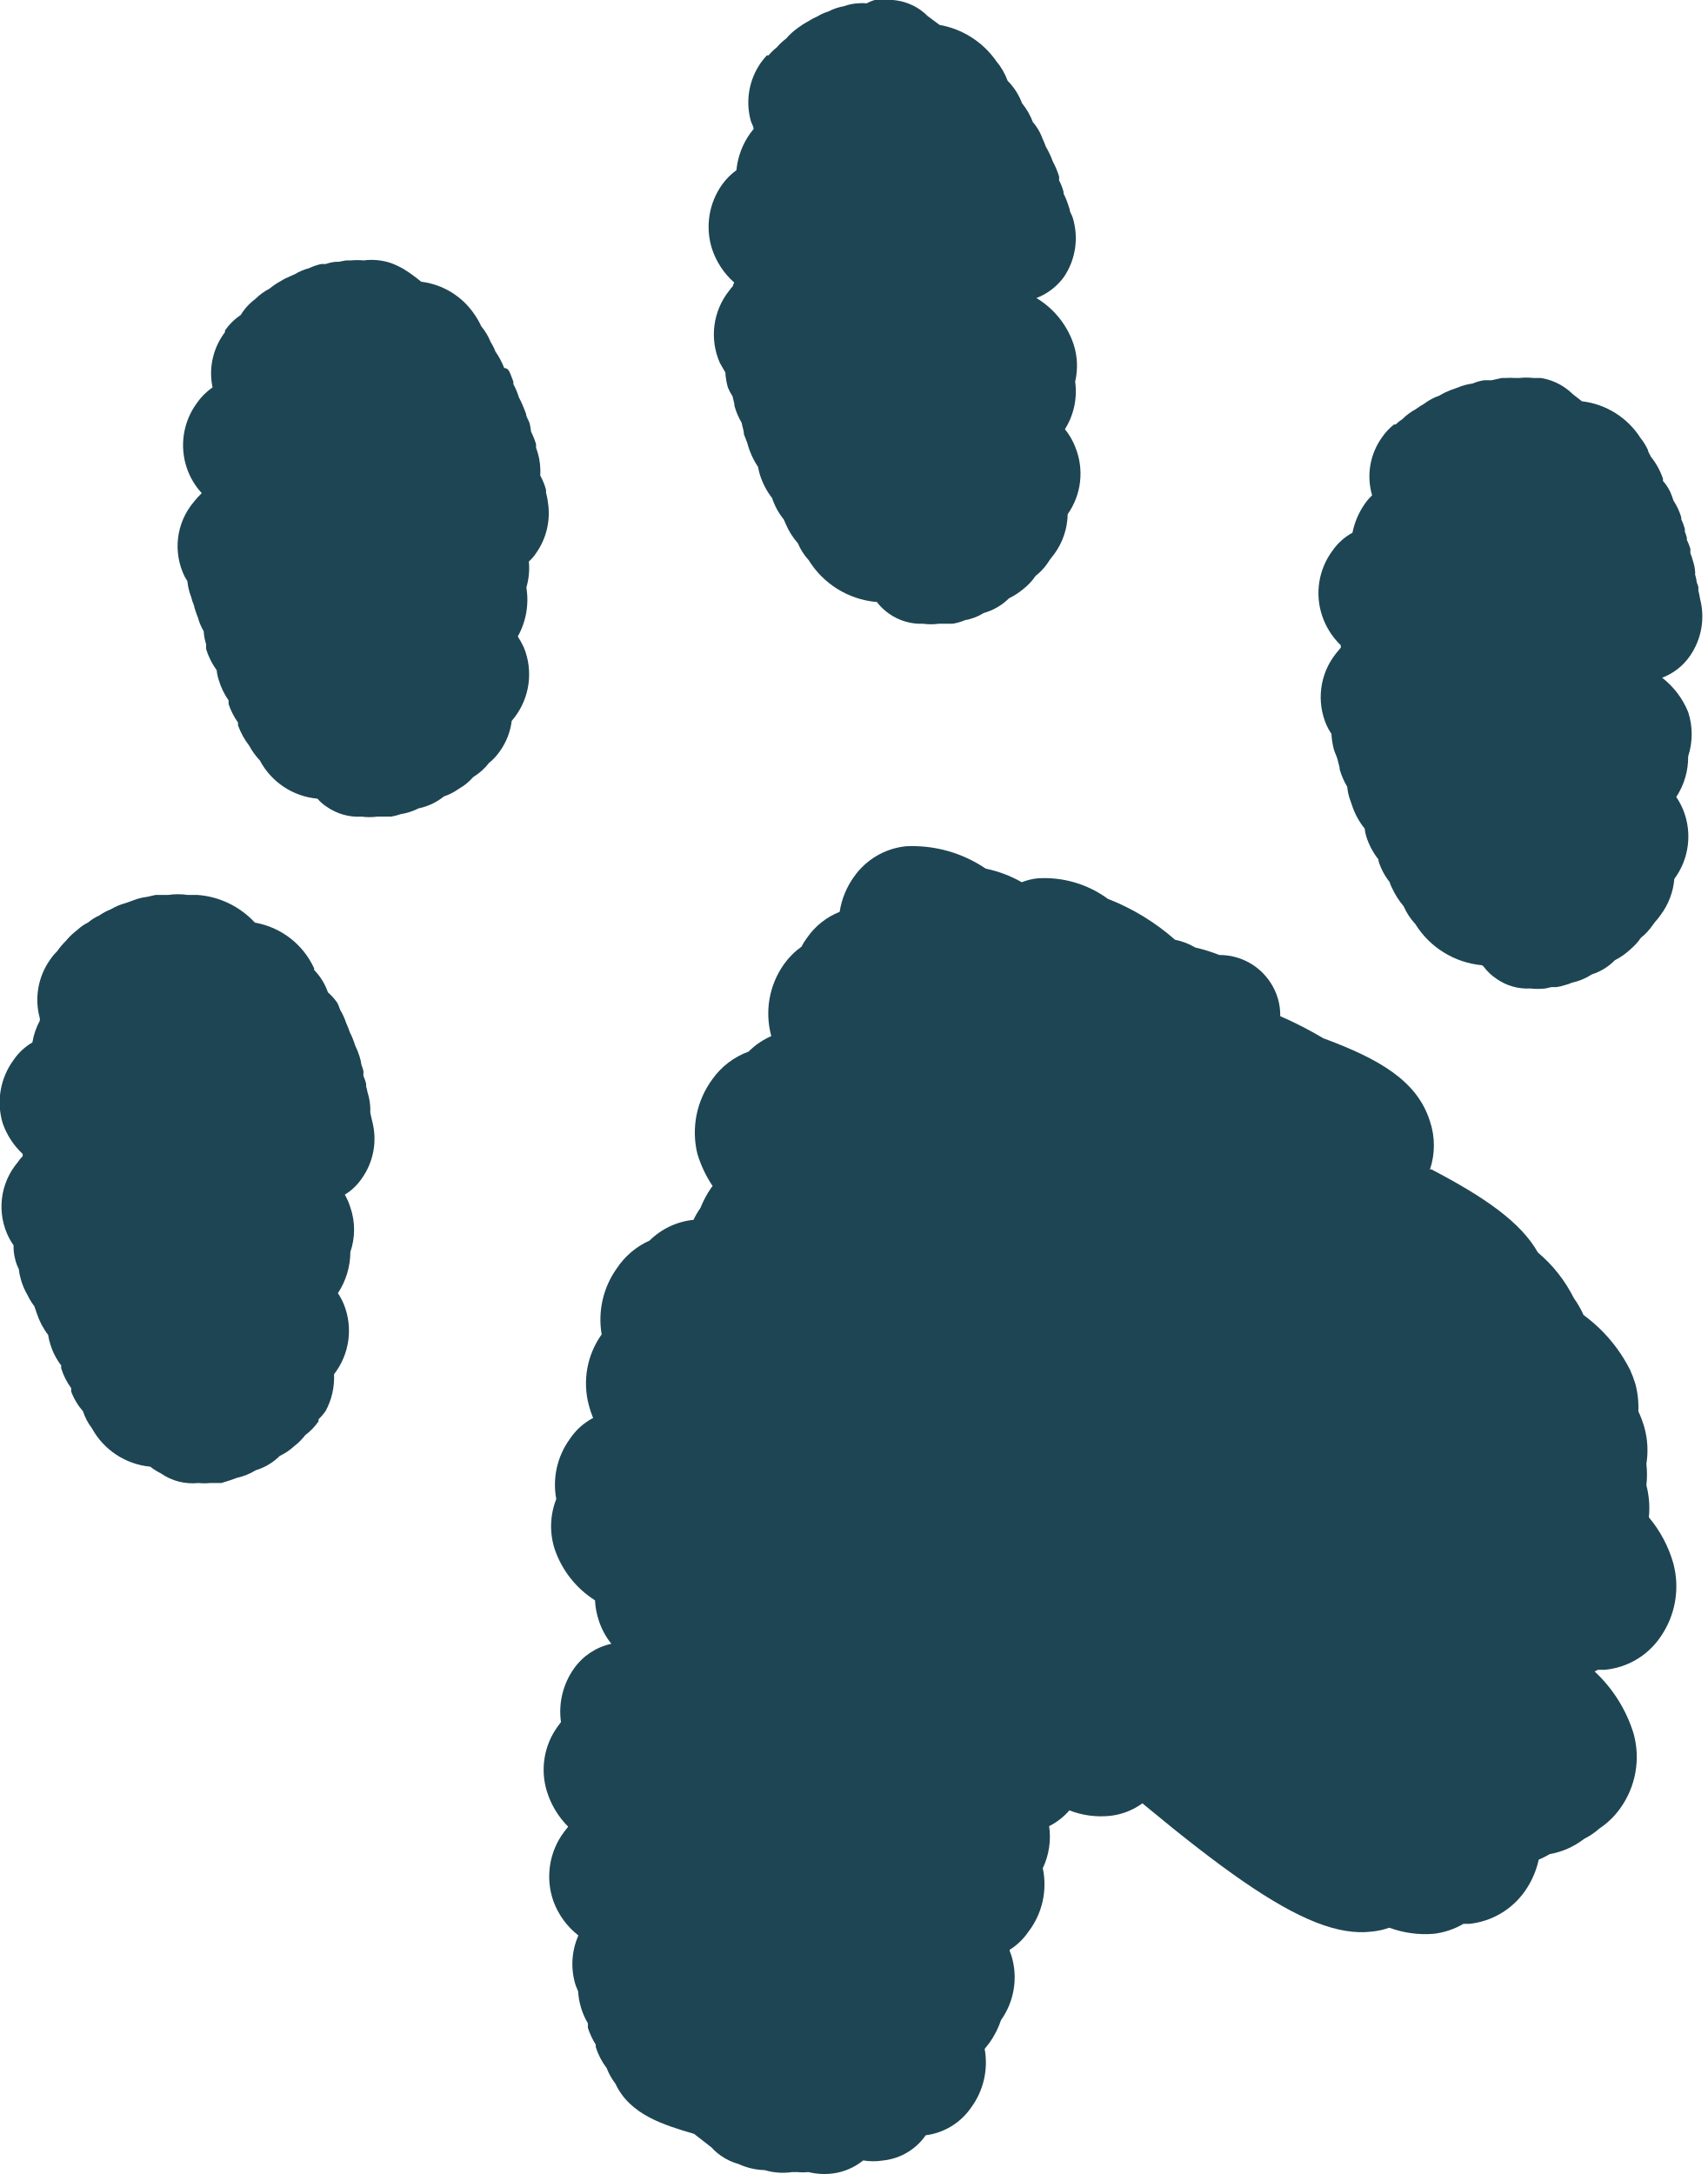
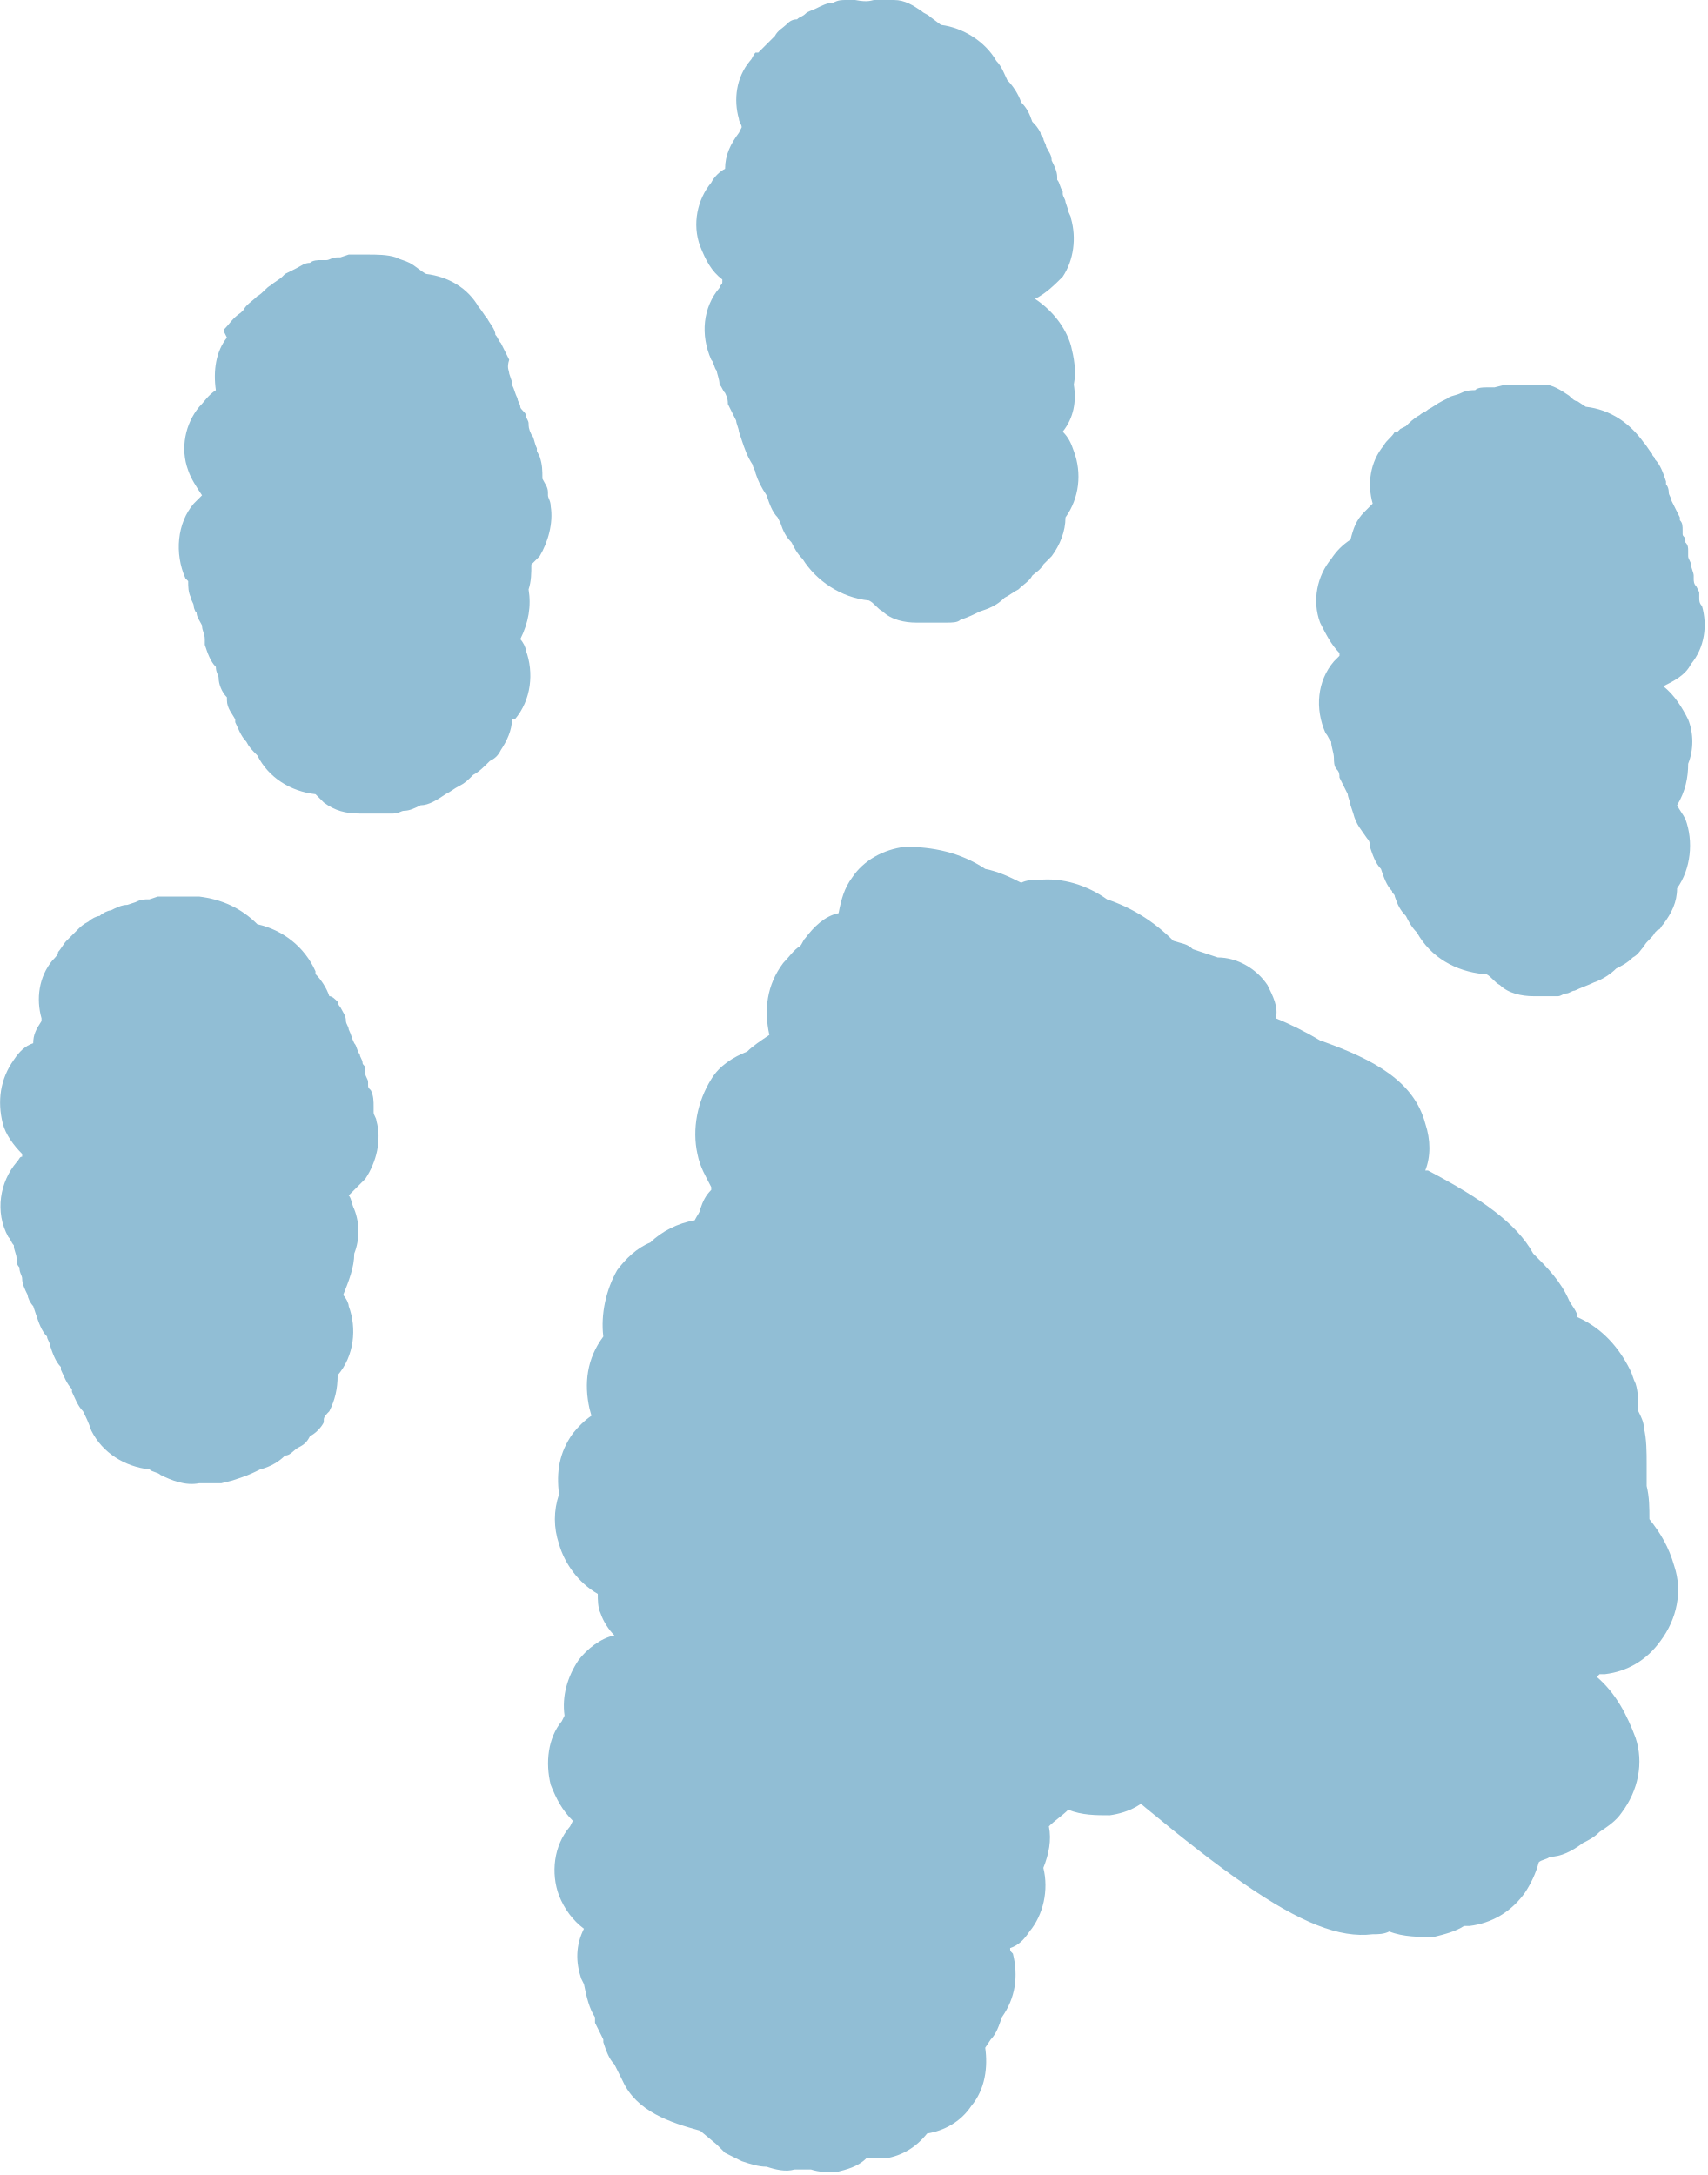
- <svg xmlns="http://www.w3.org/2000/svg" viewBox="0 0 61.7 78.56">
-   <defs>
-     <style>.cls-1{fill:#1e4553;}</style>
-   </defs>
-   <g id="Layer_2" data-name="Layer 2">
+ <svg xmlns="http://www.w3.org/2000/svg" version="1.1" id="Layer_1" x="0px" y="0px" viewBox="0 0 61.7 78.6" style="enable-background:new 0 0 61.7 78.6;" xml:space="preserve">
+   <style type="text/css">
+ 	.st0{fill:#91BED5;}
+ </style>
+   <g id="Layer_2_1_">
    <g id="Paws">
      <g id="paths">
-         <path class="cls-1" d="M12.19,36.24a1.86,1.86,0,0,1,.1.25,2.34,2.34,0,0,1,.22.48,3.24,3.24,0,0,1,.13.33,2.88,2.88,0,0,1,.19.47v0a2.78,2.78,0,0,1,.16.4,1.73,1.73,0,0,1,.07.31,1.72,1.72,0,0,1,.07.21,1.21,1.21,0,0,1,0,.18,2.47,2.47,0,0,1,.1.29l0,.1v0a1.6,1.6,0,0,1,.05.21.06.06,0,0,1,0,0,2.13,2.13,0,0,1,.1.56c0,.05,0,.11,0,.16s.05.22.07.33a2.47,2.47,0,0,1-.38,2.07,2,2,0,0,1-.61.58,2.37,2.37,0,0,1,.2.46,2.47,2.47,0,0,1,0,1.61,2.72,2.72,0,0,1-.45,1.49,2.42,2.42,0,0,1,.21.39,2.56,2.56,0,0,1-.35,2.54l0,0A2.54,2.54,0,0,1,11.76,51a2.37,2.37,0,0,1-.25.29.18.18,0,0,1,0,.07,2.08,2.08,0,0,1-.48.5,2.16,2.16,0,0,1-.4.4,2.06,2.06,0,0,1-.52.35,2.09,2.09,0,0,1-.87.52,2.14,2.14,0,0,1-.67.27l-.28.1L8,53.59l-.17,0-.23,0a2.1,2.1,0,0,1-.43,0,2,2,0,0,1-1.36-.35A2.17,2.17,0,0,1,5.43,53a2.69,2.69,0,0,1-2.11-1.39A2,2,0,0,1,3,51a2.34,2.34,0,0,1-.43-.72.61.61,0,0,0,0-.12,2.43,2.43,0,0,1-.36-.72l0-.1a2.38,2.38,0,0,1-.39-.76,1.87,1.87,0,0,1-.08-.34,2.64,2.64,0,0,1-.41-.78l-.09-.26A2.07,2.07,0,0,1,1,46.81a2.38,2.38,0,0,1-.25-.59,1.91,1.91,0,0,1-.07-.36,1.48,1.48,0,0,1-.13-.35A1.76,1.76,0,0,1,.49,45a2.26,2.26,0,0,1-.16-.26A2.48,2.48,0,0,1,.64,42a1.24,1.24,0,0,1,.18-.22l0-.08a2.78,2.78,0,0,1-.72-1.1A2.6,2.6,0,0,1,.5,38.29a2.08,2.08,0,0,1,.67-.62,2.55,2.55,0,0,1,.27-.79l0-.08a2.51,2.51,0,0,1,.37-2.12,1.81,1.81,0,0,1,.25-.3A2.79,2.79,0,0,1,2.38,34a2.42,2.42,0,0,1,.32-.32l0,0,.11-.09a1.7,1.7,0,0,1,.38-.26,1.67,1.67,0,0,1,.4-.25,2,2,0,0,1,.41-.22,2.21,2.21,0,0,1,.55-.23l.28-.1a1.88,1.88,0,0,1,.48-.12l.31-.07.32,0,.14,0a2.35,2.35,0,0,1,.7,0h.08l.28,0a3.13,3.13,0,0,1,2.07,1,2.9,2.9,0,0,1,2.14,1.65.14.14,0,0,1,0,.06,2.17,2.17,0,0,1,.5.81A2.07,2.07,0,0,1,12.19,36.24Z" />
-         <path class="cls-1" d="M18.43,13.48l.12.31,0,.09a2.55,2.55,0,0,1,.2.48v0c.05.09.09.18.13.27s.09.22.13.33l0,0c0,.09.07.19.11.29s.05.23.07.35a3,3,0,0,1,.18.45l0,.13.06.18a2.3,2.3,0,0,1,.09.82,2.36,2.36,0,0,1,.21.52l0,.1v0a2.29,2.29,0,0,1,.07.36,2.5,2.5,0,0,1-.43,1.83,1.48,1.48,0,0,1-.26.3,2.51,2.51,0,0,1-.09.94A2.73,2.73,0,0,1,18.71,23a3,3,0,0,1,.22.4,2.56,2.56,0,0,1-.35,2.54l-.09.11a2.38,2.38,0,0,1-.43,1.1,2,2,0,0,1-.39.42,2.13,2.13,0,0,1-.57.51,2,2,0,0,1-.53.43,2,2,0,0,1-.53.27,2.13,2.13,0,0,1-.91.43,2.24,2.24,0,0,1-.65.21h0a2,2,0,0,1-.35.09l-.08,0-.31,0-.11,0a2.12,2.12,0,0,1-.56,0,2,2,0,0,1-1.27-.36,1.53,1.53,0,0,1-.33-.29,2.61,2.61,0,0,1-2.08-1.38h0A2.56,2.56,0,0,1,9,26.94a2.69,2.69,0,0,1-.4-.73,1,1,0,0,1,0-.1,2.49,2.49,0,0,1-.34-.67c0-.05,0-.09,0-.13a2.53,2.53,0,0,1-.35-.72,1.63,1.63,0,0,1-.08-.37,2.58,2.58,0,0,1-.38-.76.06.06,0,0,0,0,0,.84.84,0,0,1,0-.17,2,2,0,0,1-.09-.48,2,2,0,0,1-.21-.5A3.1,3.1,0,0,1,7,21.85a1.43,1.43,0,0,1-.09-.27A2.21,2.21,0,0,1,6.77,21l-.09-.15A2.48,2.48,0,0,1,7,18.14a2.89,2.89,0,0,1,.29-.32,2.53,2.53,0,0,1-.54-.91,2.57,2.57,0,0,1,.36-2.34A2.22,2.22,0,0,1,7.68,14a2.46,2.46,0,0,1,.4-1.93L8.13,12l0-.06h0a2.17,2.17,0,0,1,.57-.56l.07-.11a2.05,2.05,0,0,1,.46-.47,2.08,2.08,0,0,1,.51-.37,2.33,2.33,0,0,1,.4-.27l.13-.08.2-.09.18-.08a2,2,0,0,1,.52-.22,2.07,2.07,0,0,1,.44-.15l.16,0a1.55,1.55,0,0,1,.36-.08l.11,0,.26-.05.18,0h0a2.4,2.4,0,0,1,.46,0h0a2.2,2.2,0,0,1,1,.1,3.21,3.21,0,0,1,.46.22,6,6,0,0,1,.62.45,2.72,2.72,0,0,1,1.91,1.16,2.79,2.79,0,0,1,.26.45,2.15,2.15,0,0,1,.34.57,1.8,1.8,0,0,1,.17.34,2.86,2.86,0,0,1,.32.6C18.34,13.3,18.39,13.39,18.43,13.48Z" />
-         <path class="cls-1" d="M37.57,4.78a1.6,1.6,0,0,1,.1.23,2.52,2.52,0,0,1,.12.29,3.22,3.22,0,0,1,.25.53,3,3,0,0,1,.23.55l0,.14a2.05,2.05,0,0,1,.16.41l0,.06c.05.1.09.2.13.3l.09.27c0,.1.08.2.11.3A2.51,2.51,0,0,1,38.45,10a2.21,2.21,0,0,1-1,.77,3.1,3.1,0,0,1,1.34,1.66,2.52,2.52,0,0,1,.06,1.36,2.57,2.57,0,0,1-.37,1.72,2.37,2.37,0,0,1,.38.66,2.54,2.54,0,0,1-.28,2.41A2.52,2.52,0,0,1,38.11,20l-.17.22-.1.15a2,2,0,0,1-.42.44h0a2.07,2.07,0,0,1-.45.48,2.48,2.48,0,0,1-.51.33,2.09,2.09,0,0,1-.91.53,1.88,1.88,0,0,1-.68.26,1.91,1.91,0,0,1-.45.13l-.09,0-.23,0-.18,0a2.11,2.11,0,0,1-.56,0,2,2,0,0,1-1.23-.36,2,2,0,0,1-.45-.43l-.05,0a3.21,3.21,0,0,1-2.41-1.51,2.06,2.06,0,0,1-.39-.61,2.52,2.52,0,0,1-.44-.7l-.07-.16A2.38,2.38,0,0,1,27.9,18v0a2.69,2.69,0,0,1-.44-.84,2.46,2.46,0,0,1-.07-.29A2.85,2.85,0,0,1,27,16l-.12-.31c0-.14-.06-.27-.08-.41a2.55,2.55,0,0,1-.26-.61c0-.11-.05-.23-.07-.35A1.91,1.91,0,0,1,26.3,14a2.54,2.54,0,0,1-.09-.54c-.07-.11-.15-.27-.2-.35a2.54,2.54,0,0,1,.34-2.61,1.83,1.83,0,0,1,.13-.16.5.5,0,0,1,.05-.13A2.79,2.79,0,0,1,25.73,9a2.63,2.63,0,0,1,.37-2.34,2.24,2.24,0,0,1,.51-.51,2.73,2.73,0,0,1,.49-1.32l.13-.17c0-.09-.07-.19-.1-.29a2.5,2.5,0,0,1,.36-2.1A2.88,2.88,0,0,1,27.71,2L27.77,2l.08-.09a2.09,2.09,0,0,1,.22-.2,1.93,1.93,0,0,1,.33-.31A2.46,2.46,0,0,1,28.84,1a3,3,0,0,1,.38-.24,2,2,0,0,1,.32-.17,1.63,1.63,0,0,1,.38-.17,2,2,0,0,1,.59-.2A1.69,1.69,0,0,1,31,.12a1.73,1.73,0,0,1,.32,0A1.28,1.28,0,0,1,31.61,0h.07a2.22,2.22,0,0,1,.58,0,2,2,0,0,1,1,.36,1.78,1.78,0,0,1,.26.22l.43.32A3.17,3.17,0,0,1,36,2.21a2.36,2.36,0,0,1,.41.71l0,0a2.26,2.26,0,0,1,.52.81,2.41,2.41,0,0,1,.39.68A1.86,1.86,0,0,1,37.57,4.78Z" />
-         <path class="cls-1" d="M60.35,17.77a3,3,0,0,1,.12.32h0a2.36,2.36,0,0,1,.28.6s0,.05,0,.07a2.34,2.34,0,0,1,.13.35l0,.1a1.72,1.72,0,0,1,.07.21.19.19,0,0,1,0,.08,2.52,2.52,0,0,1,.13.33c0,.05,0,.1,0,.16a1.71,1.71,0,0,1,.09.27,1.61,1.61,0,0,1,.08.38.56.56,0,0,1,0,.12,1.4,1.4,0,0,1,.06.28l.06.17a.14.14,0,0,0,0,.06.24.24,0,0,0,0,.08,2.47,2.47,0,0,1,.06.29,2.5,2.5,0,0,1-.37,2.07,2.13,2.13,0,0,1-1,.78A3,3,0,0,1,61,25.73a2.57,2.57,0,0,1,0,1.6,2.62,2.62,0,0,1-.43,1.47,2.54,2.54,0,0,1,.26.49,2.57,2.57,0,0,1-.33,2.47A2.52,2.52,0,0,1,60,33.07a2.43,2.43,0,0,1-.2.25l-.09.12a2,2,0,0,1-.42.45h0a2,2,0,0,1-.36.4,2.43,2.43,0,0,1-.58.41,2,2,0,0,1-.83.51,2.08,2.08,0,0,1-.72.3,1.34,1.34,0,0,1-.26.09,1.63,1.63,0,0,1-.3.07l-.18,0-.22.05a2.46,2.46,0,0,1-.54,0,1.94,1.94,0,0,1-1.24-.36,1.85,1.85,0,0,1-.45-.43l-.06-.05a3.18,3.18,0,0,1-2.41-1.49,2.29,2.29,0,0,1-.42-.64,2.92,2.92,0,0,1-.43-.68,1.19,1.19,0,0,1-.08-.2,2.31,2.31,0,0,1-.4-.76v-.05a2.64,2.64,0,0,1-.44-.83,1.67,1.67,0,0,1-.06-.29,2.61,2.61,0,0,1-.46-.85l-.09-.26a2,2,0,0,1-.08-.4,2.65,2.65,0,0,1-.27-.62c0-.11-.05-.22-.07-.33s-.1-.26-.14-.39a2.82,2.82,0,0,1-.09-.57,2.14,2.14,0,0,1-.17-.3h0a2.53,2.53,0,0,1,.33-2.6l.18-.22a.3.3,0,0,1,0-.08,2.65,2.65,0,0,1-.68-1.08,2.57,2.57,0,0,1,.37-2.33,2.1,2.1,0,0,1,.73-.66,2.77,2.77,0,0,1,.45-1.05,1.87,1.87,0,0,1,.26-.3,2.42,2.42,0,0,1,.36-2.1,2.08,2.08,0,0,1,.43-.46l.06,0,.1-.09.15-.11a2,2,0,0,1,.47-.35,3.28,3.28,0,0,1,.31-.2A1.93,1.93,0,0,1,52,14.3l.2-.11a3.66,3.66,0,0,1,.46-.18,2,2,0,0,1,.55-.15,1.66,1.66,0,0,1,.42-.12l.27,0,.36-.08h.12a2.41,2.41,0,0,1,.38,0l.13,0a2.26,2.26,0,0,1,.52,0l.27,0a2.1,2.1,0,0,1,.87.35,2.17,2.17,0,0,1,.29.24l.32.25a2.91,2.91,0,0,1,2.12,1.33,2,2,0,0,1,.27.44c0,.07.07.15.1.23a2.58,2.58,0,0,1,.44.8l0,.08C60.2,17.5,60.28,17.63,60.35,17.77Z" />
-         <path class="cls-1" d="M58.9,49.5a4.29,4.29,0,0,1,.19.5,3.32,3.32,0,0,1,.11,1,3.89,3.89,0,0,1,.22.59,3.08,3.08,0,0,1,.07,1.31,3.3,3.3,0,0,1,0,.77,3.28,3.28,0,0,1,.09,1.16,4.5,4.5,0,0,1,.88,1.65,3.2,3.2,0,0,1-.48,2.7,2.73,2.73,0,0,1-2,1.16l-.24,0-.12.06a5.13,5.13,0,0,1,1.41,2.25,3.18,3.18,0,0,1-.48,2.69,2.89,2.89,0,0,1-.75.73,2.63,2.63,0,0,1-.56.38A2.83,2.83,0,0,1,56,67a3,3,0,0,1-.4.2,3.13,3.13,0,0,1-.5,1.14,2.81,2.81,0,0,1-2,1.18h-.22a2.77,2.77,0,0,1-1.07.36,3.77,3.77,0,0,1-1.61-.22,2.62,2.62,0,0,1-.63.14c-2.4.29-5.71-2.27-12.86-8.58-3.53-1.53-6-2.75-7.49-4.09-4.68-2.4-7.39-4.23-7.94-6.34a3.05,3.05,0,0,1,.46-2.57l0,0a3.19,3.19,0,0,1,.55-2.39,2.77,2.77,0,0,1,1.18-1,2.64,2.64,0,0,1,1.59-.75,2.67,2.67,0,0,1,.25-.43,3.67,3.67,0,0,1,.39-.73l.05-.06a4.38,4.38,0,0,1-.55-1.16A3.25,3.25,0,0,1,25.74,39a2.76,2.76,0,0,1,1.31-1,2.66,2.66,0,0,1,.82-.56v0a3.08,3.08,0,0,1,.46-2.6,2.69,2.69,0,0,1,.63-.63,2.14,2.14,0,0,1,.2-.32,2.59,2.59,0,0,1,1.18-.94,2.93,2.93,0,0,1,.52-1.27,2.62,2.62,0,0,1,1.88-1.1,4.73,4.73,0,0,1,2.88.81,4.4,4.4,0,0,1,1.3.49,2.16,2.16,0,0,1,.57-.14,3.87,3.87,0,0,1,2.54.74,8.16,8.16,0,0,1,2.43,1.48,2.25,2.25,0,0,1,.73.28,5.88,5.88,0,0,1,.87.27,2.19,2.19,0,0,1,1.85,1,2.12,2.12,0,0,1,.35,1.21,14.11,14.11,0,0,1,1.56.8c2,.74,3.39,1.53,3.85,3a2.73,2.73,0,0,1,0,1.74l.06,0c1.91,1,3.22,1.9,3.84,3a5.18,5.18,0,0,1,1.3,1.65v0a3.42,3.42,0,0,1,.35.61A5.56,5.56,0,0,1,58.9,49.5Z" />
-         <path class="cls-1" d="M42.05,61.79a3.45,3.45,0,0,1,.18.51,2.7,2.7,0,0,1-.41,2.32,2.43,2.43,0,0,1-1.73,1,3.15,3.15,0,0,1-1.45-.2,2.37,2.37,0,0,1-.73.57,2.66,2.66,0,0,1-.23,1.52,2.81,2.81,0,0,1-.53,2.31,2.27,2.27,0,0,1-.67.64c0,.07.05.14.07.22A2.67,2.67,0,0,1,36.17,73a3.09,3.09,0,0,1-.41.81l-.18.23a2.75,2.75,0,0,1-.49,2.12,2.35,2.35,0,0,1-1.64,1l0,0a2.14,2.14,0,0,1-1.53.91,2.23,2.23,0,0,1-.73,0,2.19,2.19,0,0,1-1.09.47,2.43,2.43,0,0,1-.89-.05,2,2,0,0,1-.41,0l-.17,0a2.31,2.31,0,0,1-1-.07,2.39,2.39,0,0,1-.94-.22,2.07,2.07,0,0,1-.64-.3,2,2,0,0,1-.34-.3l-.63-.49c-1.09-.32-2.32-.69-2.84-1.81v0a2.27,2.27,0,0,1-.32-.57,2.43,2.43,0,0,1-.39-.75.29.29,0,0,1,0-.09,2.7,2.7,0,0,1-.29-.62.75.75,0,0,0,0-.16,2.55,2.55,0,0,1-.35-1.15l-.09-.22a2.55,2.55,0,0,1,.1-1.8A2.78,2.78,0,0,1,20,68.71a2.69,2.69,0,0,1,.38-2.51l.15-.19a3.12,3.12,0,0,1-.77-1.28,2.66,2.66,0,0,1,.39-2.34l.12-.16a2.7,2.7,0,0,1,.48-1.95,2.23,2.23,0,0,1,1.34-.88,2.68,2.68,0,0,1-.45-.83,2.76,2.76,0,0,1-.14-.74A3.54,3.54,0,0,1,20.05,56a2.68,2.68,0,0,1,.05-1.83A2.81,2.81,0,0,1,20.59,52a2.28,2.28,0,0,1,1.59-1h.19l0-.06a2,2,0,0,1,2.79-.49l.16.13c1.46.19,3.23,1.51,6.45,4.32,2,.74,3.65,1.48,4.47,2.62C39.47,59.13,41.36,60.32,42.05,61.79Z" />
+         <path class="st0" d="M12.2,36.2c0,0.1,0.1,0.2,0.1,0.2c0.1,0.2,0.2,0.3,0.2,0.5c0,0.1,0.1,0.2,0.1,0.3c0.1,0.2,0.1,0.3,0.2,0.5     l0,0c0.1,0.1,0.1,0.3,0.2,0.4c0,0.1,0.1,0.2,0.1,0.3s0.1,0.1,0.1,0.2c0,0.1,0,0.1,0,0.2c0,0.1,0.1,0.2,0.1,0.3v0.1l0,0     c0,0.1,0,0.1,0.1,0.2l0,0c0.1,0.2,0.1,0.4,0.1,0.6c0,0,0,0.1,0,0.2s0.1,0.2,0.1,0.3c0.2,0.7,0,1.5-0.4,2.1     c-0.2,0.2-0.4,0.4-0.6,0.6c0.1,0.1,0.1,0.3,0.2,0.5c0.2,0.5,0.2,1.1,0,1.6c0,0.5-0.2,1-0.4,1.5c0.1,0.1,0.2,0.3,0.2,0.4     c0.3,0.8,0.2,1.8-0.4,2.5l0,0c0,0.5-0.1,0.9-0.3,1.3c-0.1,0.1-0.2,0.2-0.2,0.3c0,0,0,0,0,0.1c-0.1,0.2-0.3,0.4-0.5,0.5     c-0.1,0.2-0.2,0.3-0.4,0.4c-0.2,0.1-0.3,0.3-0.5,0.3c-0.2,0.2-0.5,0.4-0.9,0.5c-0.2,0.1-0.4,0.2-0.7,0.3l-0.3,0.1L8,53.6H7.8H7.6     c-0.1,0-0.3,0-0.4,0c-0.5,0.1-1-0.1-1.4-0.3c-0.1-0.1-0.3-0.1-0.4-0.2c-0.9-0.1-1.7-0.6-2.1-1.4C3.2,51.4,3.1,51.2,3,51     c-0.2-0.2-0.3-0.5-0.4-0.7v-0.1c-0.2-0.2-0.3-0.5-0.4-0.7v-0.1c-0.2-0.2-0.3-0.5-0.4-0.8c0-0.1-0.1-0.2-0.1-0.3     c-0.2-0.2-0.3-0.5-0.4-0.8l-0.1-0.3C1.1,47.1,1,46.9,1,46.8c-0.1-0.2-0.2-0.4-0.2-0.6c0-0.1-0.1-0.2-0.1-0.4     c-0.1-0.1-0.1-0.2-0.1-0.3c0-0.2-0.1-0.3-0.1-0.5c-0.1-0.1-0.1-0.2-0.2-0.3c-0.5-0.9-0.3-2,0.3-2.7c0.1-0.1,0.1-0.2,0.2-0.2v-0.1     c-0.3-0.3-0.6-0.7-0.7-1.1C-0.1,39.8,0,39,0.5,38.3c0.2-0.3,0.4-0.5,0.7-0.6c0-0.3,0.1-0.5,0.3-0.8v-0.1     c-0.2-0.7-0.1-1.5,0.4-2.1c0.1-0.1,0.2-0.2,0.2-0.3c0.1-0.1,0.2-0.3,0.3-0.4c0.1-0.1,0.2-0.2,0.3-0.3l0,0l0.1-0.1     c0.1-0.1,0.2-0.2,0.4-0.3c0.1-0.1,0.3-0.2,0.4-0.2C3.7,33,3.9,32.9,4,32.9c0.2-0.1,0.4-0.2,0.6-0.2l0.3-0.1     c0.2-0.1,0.3-0.1,0.5-0.1l0.3-0.1H6h0.1c0.2,0,0.5,0,0.7,0h0.1h0.3c0.8,0.1,1.5,0.4,2.1,1c0.9,0.2,1.7,0.8,2.1,1.7c0,0,0,0,0,0.1     c0.2,0.2,0.4,0.5,0.5,0.8C12,36,12.1,36.1,12.2,36.2z" />
+         <path class="st0" d="M18.4,13.5l0.1,0.3v0.1c0.1,0.2,0.1,0.3,0.2,0.5l0,0c0,0.1,0.1,0.2,0.1,0.3S19,14.9,19,15l0,0     c0,0.1,0.1,0.2,0.1,0.3s0,0.2,0.1,0.4c0.1,0.1,0.1,0.3,0.2,0.5v0.1l0.1,0.2c0.1,0.3,0.1,0.5,0.1,0.8c0.1,0.2,0.2,0.3,0.2,0.5v0.1     l0,0c0,0.1,0.1,0.2,0.1,0.4c0.1,0.6-0.1,1.3-0.4,1.8c-0.1,0.1-0.2,0.2-0.3,0.3c0,0.3,0,0.6-0.1,0.9c0.1,0.6,0,1.2-0.3,1.8     c0.1,0.1,0.2,0.3,0.2,0.4c0.3,0.8,0.2,1.8-0.4,2.5l-0.1,0c0,0.4-0.2,0.8-0.4,1.1c-0.1,0.2-0.2,0.3-0.4,0.4     c-0.2,0.2-0.4,0.4-0.6,0.5c-0.2,0.2-0.3,0.3-0.5,0.4s-0.3,0.2-0.5,0.3c-0.3,0.2-0.6,0.4-0.9,0.4c-0.2,0.1-0.4,0.2-0.6,0.2l0,0     c-0.1,0-0.2,0.1-0.4,0.1H14h-0.3h-0.1c-0.2,0-0.4,0-0.6,0c-0.5,0-0.9-0.1-1.3-0.4c-0.1-0.1-0.2-0.2-0.3-0.3     c-0.9-0.1-1.7-0.6-2.1-1.4l0,0C9.1,27.1,9,27,8.9,26.8c-0.2-0.2-0.3-0.5-0.4-0.7V26c-0.1-0.2-0.3-0.4-0.3-0.7v-0.1     C8,25,7.9,24.7,7.9,24.5c0-0.1-0.1-0.2-0.1-0.4c-0.2-0.2-0.3-0.5-0.4-0.8l0,0c0-0.1,0-0.1,0-0.2c0-0.2-0.1-0.3-0.1-0.5     c-0.1-0.2-0.2-0.3-0.2-0.5C7.1,22.2,7,22,7,21.9s-0.1-0.2-0.1-0.3c-0.1-0.2-0.1-0.4-0.1-0.6l-0.1-0.1c-0.4-0.9-0.3-2,0.3-2.7     c0.1-0.1,0.2-0.2,0.3-0.3c-0.2-0.3-0.4-0.6-0.5-0.9c-0.3-0.8-0.1-1.7,0.4-2.3c0.2-0.2,0.3-0.4,0.6-0.6c-0.1-0.7,0-1.4,0.4-1.9     L8.1,12v-0.1l0,0c0.2-0.2,0.3-0.4,0.6-0.6l0.1-0.1c0.1-0.2,0.3-0.3,0.5-0.5c0.2-0.1,0.3-0.3,0.5-0.4c0.1-0.1,0.3-0.2,0.4-0.3     l0.1-0.1l0.2-0.1l0.2-0.1c0.2-0.1,0.3-0.2,0.5-0.2c0.1-0.1,0.3-0.1,0.4-0.1h0.2c0.1,0,0.2-0.1,0.4-0.1h0.1l0.3-0.1h0.2l0,0     c0.2,0,0.3,0,0.5,0l0,0c0.3,0,0.7,0,1,0.1c0.2,0.1,0.3,0.1,0.5,0.2c0.2,0.1,0.4,0.3,0.6,0.4c0.8,0.1,1.5,0.5,1.9,1.2     c0.1,0.1,0.2,0.3,0.3,0.4c0.1,0.2,0.3,0.4,0.3,0.6c0.1,0.1,0.1,0.2,0.2,0.3c0.1,0.2,0.2,0.4,0.3,0.6     C18.3,13.3,18.4,13.4,18.4,13.5z" />
+         <path class="st0" d="M37.6,4.8c0,0.1,0.1,0.2,0.1,0.2c0,0.1,0.1,0.2,0.1,0.3C37.9,5.5,38,5.6,38,5.8c0.1,0.2,0.2,0.4,0.2,0.6v0.1     c0.1,0.1,0.1,0.3,0.2,0.4V7c0,0.1,0.1,0.2,0.1,0.3l0.1,0.3c0,0.1,0.1,0.2,0.1,0.3c0.2,0.7,0.1,1.5-0.3,2.1     c-0.3,0.3-0.6,0.6-1,0.8c0.6,0.4,1.1,1,1.3,1.7c0.1,0.4,0.2,0.9,0.1,1.4c0.1,0.6,0,1.2-0.4,1.7c0.2,0.2,0.3,0.4,0.4,0.7     c0.3,0.8,0.2,1.7-0.3,2.4c0,0.5-0.2,1-0.5,1.4l-0.2,0.2l-0.1,0.1c-0.1,0.2-0.3,0.3-0.4,0.4l0,0c-0.1,0.2-0.3,0.3-0.5,0.5     c-0.2,0.1-0.3,0.2-0.5,0.3c-0.3,0.3-0.6,0.4-0.9,0.5c-0.2,0.1-0.4,0.2-0.7,0.3c-0.1,0.1-0.3,0.1-0.5,0.1h-0.1h-0.2h-0.2     c-0.2,0-0.4,0-0.6,0c-0.4,0-0.9-0.1-1.2-0.4c-0.2-0.1-0.3-0.3-0.5-0.4l0,0c-1-0.1-1.9-0.7-2.4-1.5c-0.2-0.2-0.3-0.4-0.4-0.6     c-0.2-0.2-0.3-0.4-0.4-0.7l-0.1-0.2c-0.2-0.2-0.3-0.5-0.4-0.8l0,0c-0.2-0.3-0.3-0.5-0.4-0.8c0-0.1-0.1-0.2-0.1-0.3     c-0.2-0.3-0.3-0.6-0.4-0.9l-0.1-0.3c0-0.1-0.1-0.3-0.1-0.4c-0.1-0.2-0.2-0.4-0.3-0.6c0-0.1,0-0.2-0.1-0.4     c-0.1-0.1-0.1-0.2-0.2-0.3c0-0.2-0.1-0.4-0.1-0.5c-0.1-0.1-0.1-0.3-0.2-0.4c-0.4-0.9-0.3-1.9,0.3-2.6c0-0.1,0.1-0.1,0.1-0.2v-0.1     c-0.4-0.3-0.6-0.7-0.8-1.2c-0.3-0.8-0.1-1.7,0.4-2.3c0.1-0.2,0.3-0.4,0.5-0.5c0-0.5,0.2-0.9,0.5-1.3l0.1-0.2     c0-0.1-0.1-0.2-0.1-0.3c-0.2-0.7-0.1-1.5,0.4-2.1c0.1-0.1,0.1-0.2,0.2-0.3h0.1l0.1-0.1c0.1-0.1,0.1-0.1,0.2-0.2s0.2-0.2,0.3-0.3     c0.1-0.2,0.3-0.3,0.4-0.4s0.2-0.2,0.4-0.2c0.1-0.1,0.2-0.1,0.3-0.2c0.1-0.1,0.2-0.1,0.4-0.2c0.2-0.1,0.4-0.2,0.6-0.2     C30.3,0,30.4,0,30.6,0c0.1,0,0.2,0,0.3,0c0.5,0.1,0.6,0,0.7,0h0.1c0.2,0,0.4,0,0.6,0c0.4,0,0.7,0.2,1,0.4     c0.1,0.1,0.2,0.1,0.3,0.2L34,0.9c0.8,0.1,1.6,0.6,2,1.3c0.2,0.2,0.3,0.5,0.4,0.7l0,0c0.2,0.2,0.4,0.5,0.5,0.8     c0.2,0.2,0.3,0.4,0.4,0.7C37.4,4.5,37.5,4.6,37.6,4.8z" />
+         <path class="st0" d="M60.3,17.8c0,0.1,0.1,0.2,0.1,0.3l0,0c0.1,0.2,0.2,0.4,0.3,0.6c0,0,0,0,0,0.1c0.1,0.1,0.1,0.2,0.1,0.4v0.1     c0,0.1,0.1,0.1,0.1,0.2v0.1c0.1,0.1,0.1,0.2,0.1,0.3c0,0,0,0.1,0,0.2s0.1,0.2,0.1,0.3c0,0.1,0.1,0.3,0.1,0.4v0.1     c0,0.1,0,0.2,0.1,0.3l0.1,0.2c0,0,0,0,0,0.1v0.1c0,0.1,0,0.2,0.1,0.3c0.2,0.7,0.1,1.5-0.4,2.1c-0.2,0.4-0.6,0.6-1,0.8     c0.4,0.3,0.7,0.8,0.9,1.2c0.2,0.5,0.2,1.1,0,1.6c0,0.5-0.1,1-0.4,1.5c0.1,0.2,0.2,0.3,0.3,0.5c0.3,0.8,0.2,1.8-0.3,2.5     c0,0.5-0.2,0.9-0.5,1.3c-0.1,0.1-0.1,0.2-0.2,0.2l-0.1,0.1c-0.1,0.2-0.3,0.3-0.4,0.5l0,0c-0.1,0.1-0.2,0.3-0.4,0.4     c-0.2,0.2-0.4,0.3-0.6,0.4c-0.2,0.2-0.5,0.4-0.8,0.5c-0.2,0.1-0.5,0.2-0.7,0.3c-0.1,0-0.2,0.1-0.3,0.1S56.4,36,56.3,36h-0.2h-0.2     c-0.2,0-0.4,0-0.5,0c-0.4,0-0.9-0.1-1.2-0.4c-0.2-0.1-0.3-0.3-0.5-0.4h-0.1c-1-0.1-1.9-0.6-2.4-1.5c-0.2-0.2-0.3-0.4-0.4-0.6     c-0.2-0.2-0.3-0.4-0.4-0.7c0-0.1-0.1-0.1-0.1-0.2c-0.2-0.2-0.3-0.5-0.4-0.8l0,0c-0.2-0.2-0.3-0.5-0.4-0.8c0-0.1,0-0.2-0.1-0.3     c-0.2-0.3-0.4-0.5-0.5-0.9l-0.1-0.3c0-0.1-0.1-0.3-0.1-0.4c-0.1-0.2-0.2-0.4-0.3-0.6c0-0.1,0-0.2-0.1-0.3s-0.1-0.3-0.1-0.4     c0-0.2-0.1-0.4-0.1-0.6c-0.1-0.1-0.1-0.2-0.2-0.3l0,0c-0.4-0.9-0.3-1.9,0.3-2.6l0.2-0.2v-0.1c-0.3-0.3-0.5-0.7-0.7-1.1     c-0.3-0.8-0.1-1.7,0.4-2.3c0.2-0.3,0.4-0.5,0.7-0.7c0.1-0.4,0.2-0.7,0.5-1c0.1-0.1,0.2-0.2,0.3-0.3c-0.2-0.7-0.1-1.5,0.4-2.1     c0.1-0.2,0.3-0.3,0.4-0.5h0.1l0.1-0.1l0.2-0.1c0.1-0.1,0.3-0.3,0.5-0.4c0.1-0.1,0.2-0.1,0.3-0.2c0.2-0.1,0.3-0.2,0.5-0.3l0.2-0.1     c0.1-0.1,0.3-0.1,0.5-0.2c0.2-0.1,0.4-0.1,0.5-0.1c0.1-0.1,0.3-0.1,0.4-0.1H54l0.4-0.1h0.1c0.1,0,0.3,0,0.4,0H55     c0.2,0,0.3,0,0.5,0h0.3c0.3,0,0.6,0.2,0.9,0.4c0.1,0.1,0.2,0.2,0.3,0.2l0.3,0.2c0.9,0.1,1.6,0.6,2.1,1.3c0.1,0.1,0.2,0.3,0.3,0.4     c0,0.1,0.1,0.1,0.1,0.2c0.2,0.2,0.3,0.5,0.4,0.8v0.1C60.2,17.5,60.3,17.6,60.3,17.8z" />
+         <path class="st0" d="M58.9,49.5c0.1,0.2,0.1,0.3,0.2,0.5c0.1,0.3,0.1,0.7,0.1,1c0.1,0.2,0.2,0.4,0.2,0.6c0.1,0.4,0.1,0.9,0.1,1.3     c0,0.3,0,0.5,0,0.8c0.1,0.4,0.1,0.8,0.1,1.2c0.4,0.5,0.7,1,0.9,1.7c0.3,0.9,0.1,1.9-0.5,2.7c-0.5,0.7-1.2,1.1-2,1.2h-0.2     l-0.1,0.1c0.7,0.6,1.1,1.4,1.4,2.2c0.3,0.9,0.1,1.9-0.5,2.7c-0.2,0.3-0.5,0.5-0.8,0.7c-0.2,0.2-0.4,0.3-0.6,0.4     c-0.4,0.3-0.8,0.5-1.2,0.5c-0.1,0.1-0.3,0.1-0.4,0.2c-0.1,0.4-0.3,0.8-0.5,1.1c-0.5,0.7-1.2,1.1-2,1.2h-0.2     c-0.3,0.2-0.7,0.3-1.1,0.4c-0.5,0-1.1,0-1.6-0.2c-0.2,0.1-0.4,0.1-0.6,0.1c-2.4,0.3-5.7-2.3-12.9-8.6c-3.5-1.5-6-2.8-7.5-4.1     c-4.7-2.4-7.4-4.2-7.9-6.3c-0.2-0.9-0.1-1.8,0.5-2.6l0,0c-0.1-0.8,0.1-1.7,0.5-2.4c0.3-0.4,0.7-0.8,1.2-1c0.4-0.4,1-0.7,1.6-0.8     c0.1-0.2,0.2-0.3,0.2-0.4c0.1-0.3,0.2-0.5,0.4-0.7v-0.1c-0.2-0.4-0.4-0.7-0.5-1.2c-0.2-0.9,0-1.9,0.5-2.7c0.3-0.5,0.8-0.8,1.3-1     c0.2-0.2,0.5-0.4,0.8-0.6l0,0c-0.2-0.9-0.1-1.8,0.5-2.6c0.2-0.2,0.4-0.5,0.6-0.6c0.1-0.1,0.1-0.2,0.2-0.3     c0.3-0.4,0.7-0.8,1.2-0.9c0.1-0.5,0.2-0.9,0.5-1.3c0.4-0.6,1.1-1,1.9-1.1c1,0,2,0.2,2.9,0.8c0.5,0.1,0.9,0.3,1.3,0.5     c0.2-0.1,0.4-0.1,0.6-0.1c0.9-0.1,1.8,0.2,2.5,0.7c0.9,0.3,1.7,0.8,2.4,1.5c0.3,0.1,0.5,0.1,0.7,0.3c0.3,0.1,0.6,0.2,0.9,0.3     c0.7,0,1.4,0.4,1.8,1c0.2,0.4,0.4,0.8,0.3,1.2c0.5,0.2,1.1,0.5,1.6,0.8c2,0.7,3.4,1.5,3.8,3c0.2,0.6,0.2,1.2,0,1.7h0.1     c1.9,1,3.2,1.9,3.8,3c0.5,0.5,1,1,1.3,1.7l0,0c0.1,0.2,0.3,0.4,0.3,0.6C57.9,48,58.5,48.7,58.9,49.5z" />
+         <path class="st0" d="M42,61.8c0.1,0.2,0.1,0.3,0.2,0.5c0.2,0.8,0.1,1.7-0.4,2.3c-0.4,0.6-1,0.9-1.7,1c-0.5,0-1,0-1.5-0.2     c-0.2,0.2-0.5,0.4-0.7,0.6c0.1,0.5,0,1-0.2,1.5c0.2,0.8,0,1.7-0.5,2.3c-0.2,0.3-0.4,0.5-0.7,0.6c0,0.1,0,0.1,0.1,0.2     c0.2,0.8,0.1,1.6-0.4,2.3c-0.1,0.3-0.2,0.6-0.4,0.8L35.6,74c0.1,0.7,0,1.5-0.5,2.1c-0.4,0.6-1,0.9-1.6,1l0,0     c-0.4,0.5-0.9,0.8-1.5,0.9c-0.2,0-0.5,0-0.7,0c-0.3,0.3-0.7,0.4-1.1,0.5c-0.3,0-0.6,0-0.9-0.1c-0.1,0-0.3,0-0.4,0h-0.2     c-0.3,0.1-0.7,0-1-0.1c-0.3,0-0.6-0.1-0.9-0.2c-0.2-0.1-0.4-0.2-0.6-0.3c-0.1-0.1-0.2-0.2-0.3-0.3L25.3,77     c-1.1-0.3-2.3-0.7-2.8-1.8l0,0c-0.1-0.2-0.2-0.4-0.3-0.6c-0.2-0.2-0.3-0.5-0.4-0.8v-0.1c-0.1-0.2-0.2-0.4-0.3-0.6     c0-0.1,0-0.1,0-0.2c-0.2-0.3-0.3-0.7-0.4-1.2L21,71.5c-0.2-0.6-0.2-1.2,0.1-1.8c-0.4-0.3-0.7-0.7-0.9-1.2     c-0.3-0.8-0.2-1.8,0.4-2.5l0.1-0.2c-0.4-0.4-0.6-0.8-0.8-1.3c-0.2-0.8-0.1-1.7,0.4-2.3l0.1-0.2c-0.1-0.7,0.1-1.4,0.5-2     c0.3-0.4,0.8-0.8,1.3-0.9c-0.2-0.2-0.4-0.5-0.5-0.8c-0.1-0.2-0.1-0.5-0.1-0.7c-0.7-0.4-1.2-1.1-1.4-1.8c-0.2-0.6-0.2-1.2,0-1.8     c-0.1-0.8,0-1.5,0.5-2.2c0.4-0.5,0.9-0.9,1.6-1h0.2v-0.1c0.6-0.9,1.9-1.1,2.8-0.5l0,0l0.2,0.1c1.5,0.2,3.2,1.5,6.5,4.3     c2,0.7,3.7,1.5,4.5,2.6C39.5,59.1,41.4,60.3,42,61.8z" />
      </g>
    </g>
  </g>
</svg>
